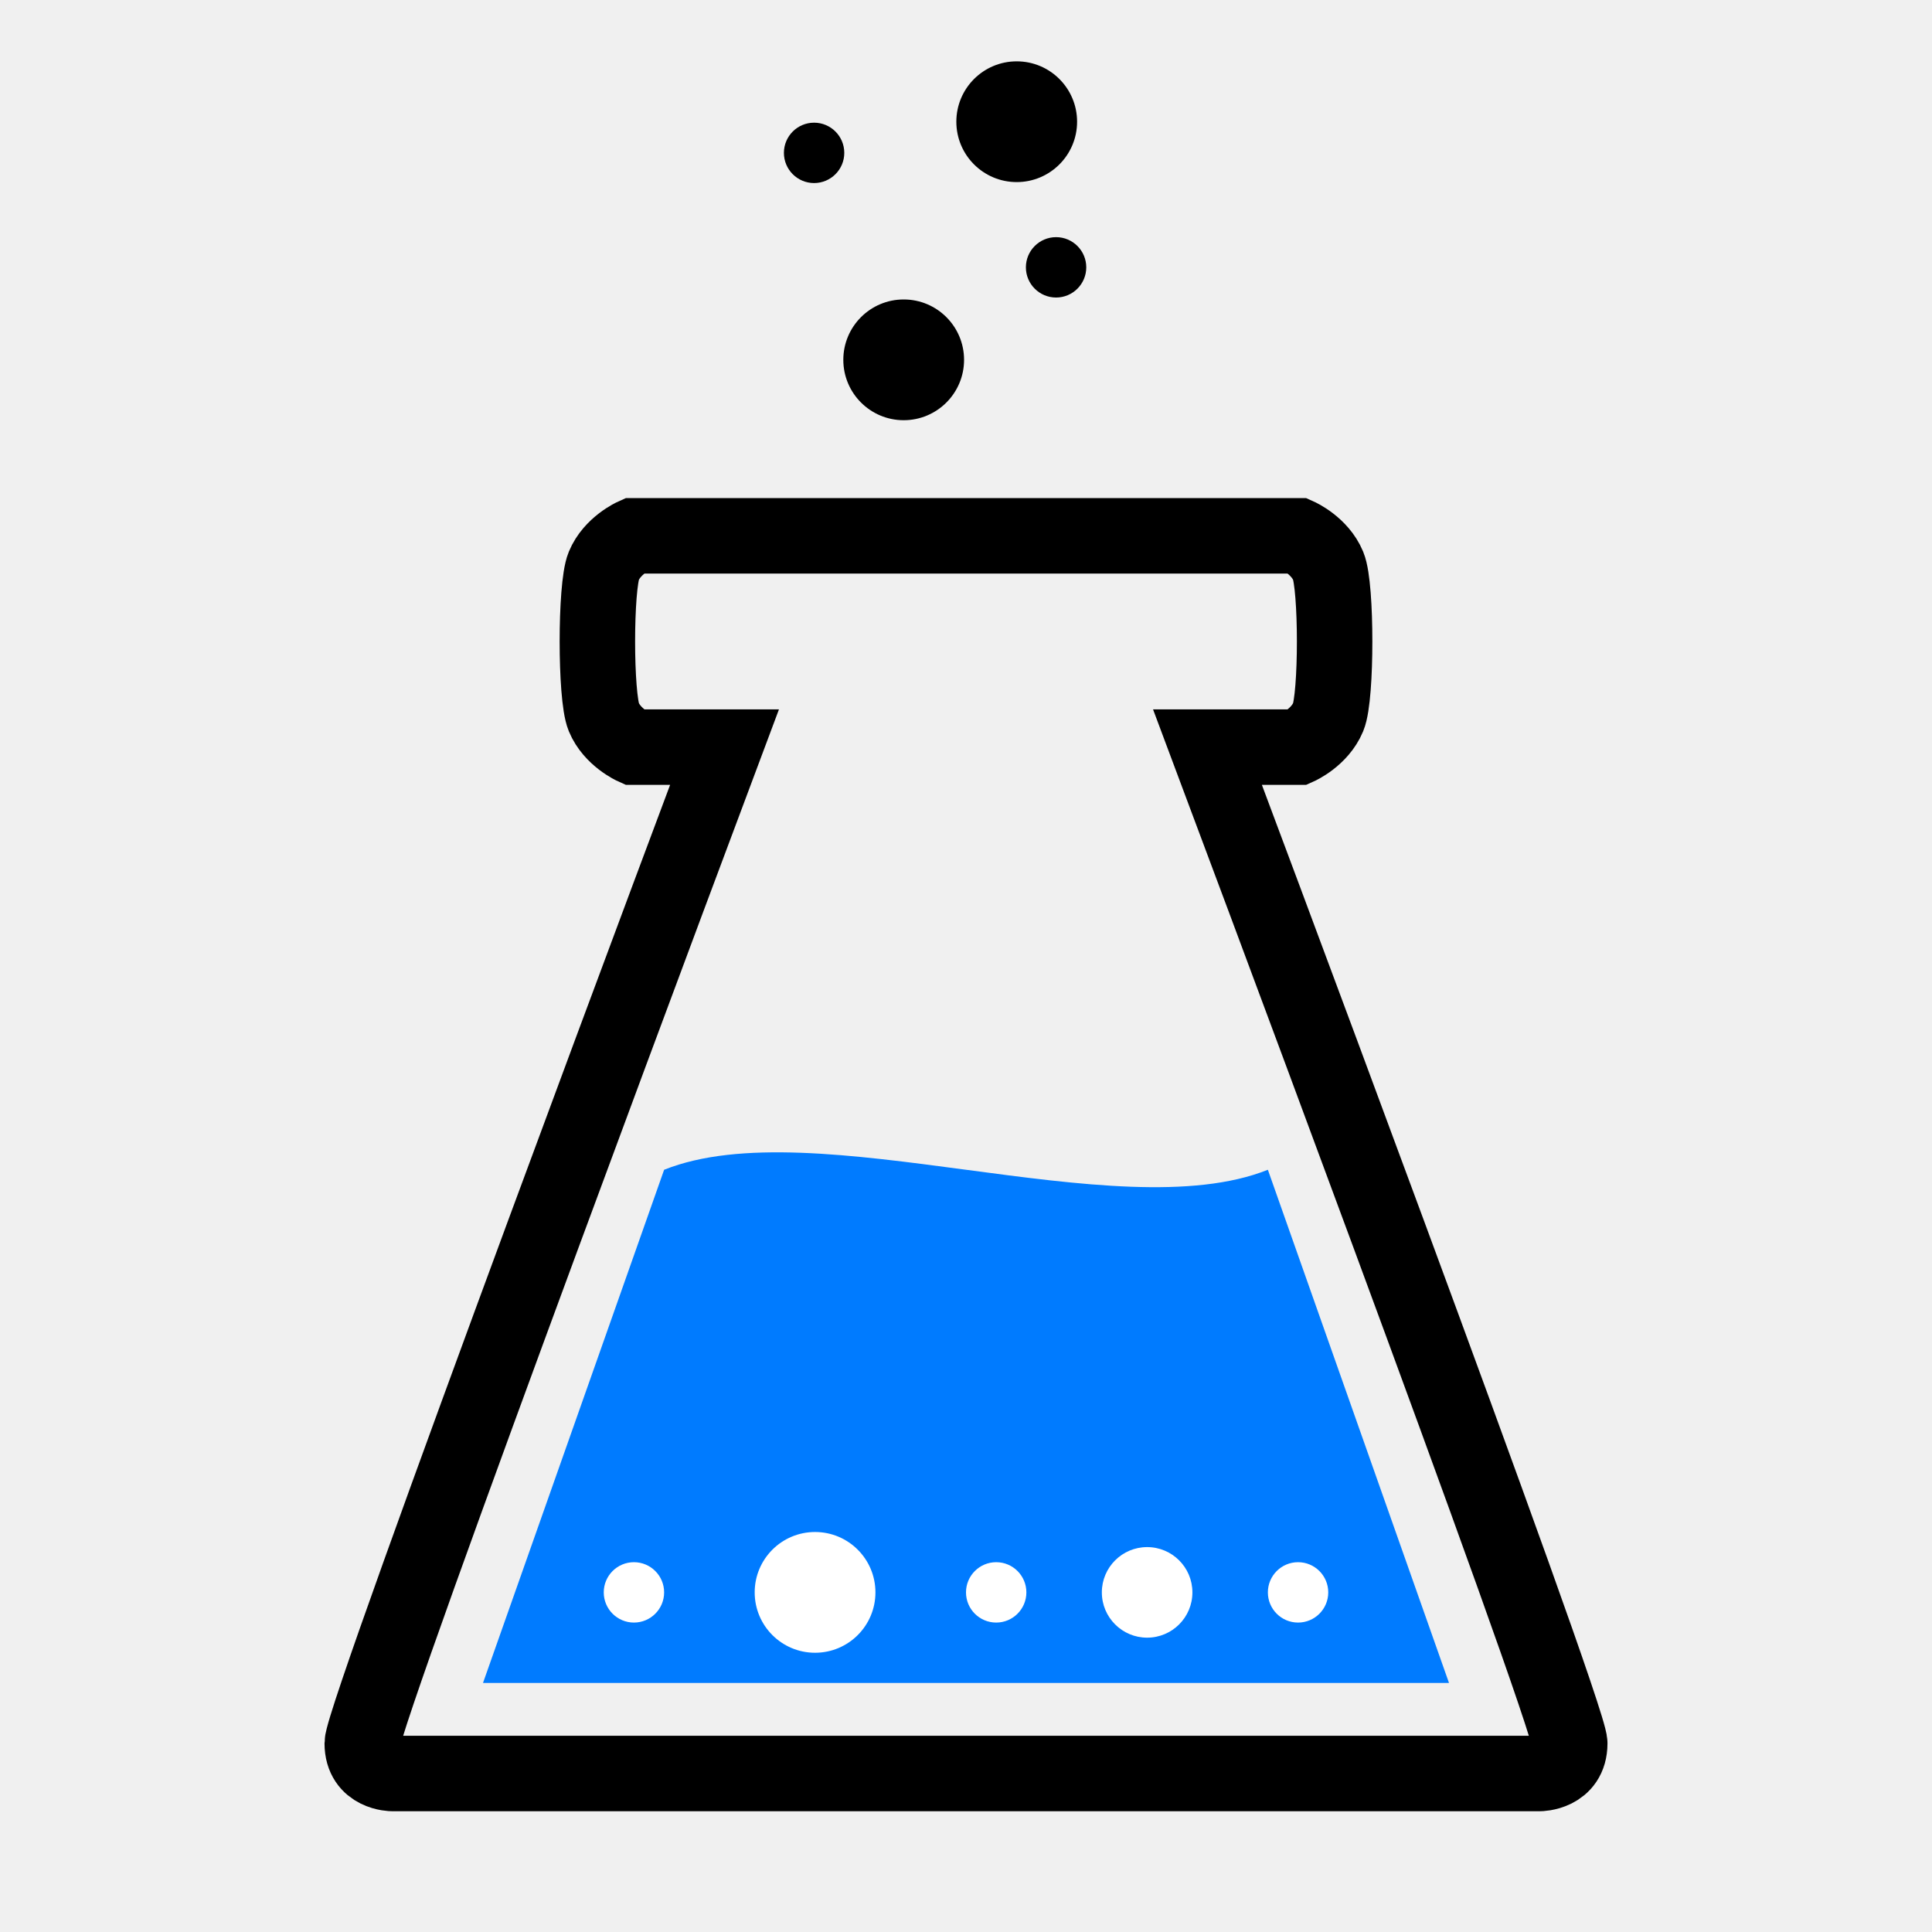
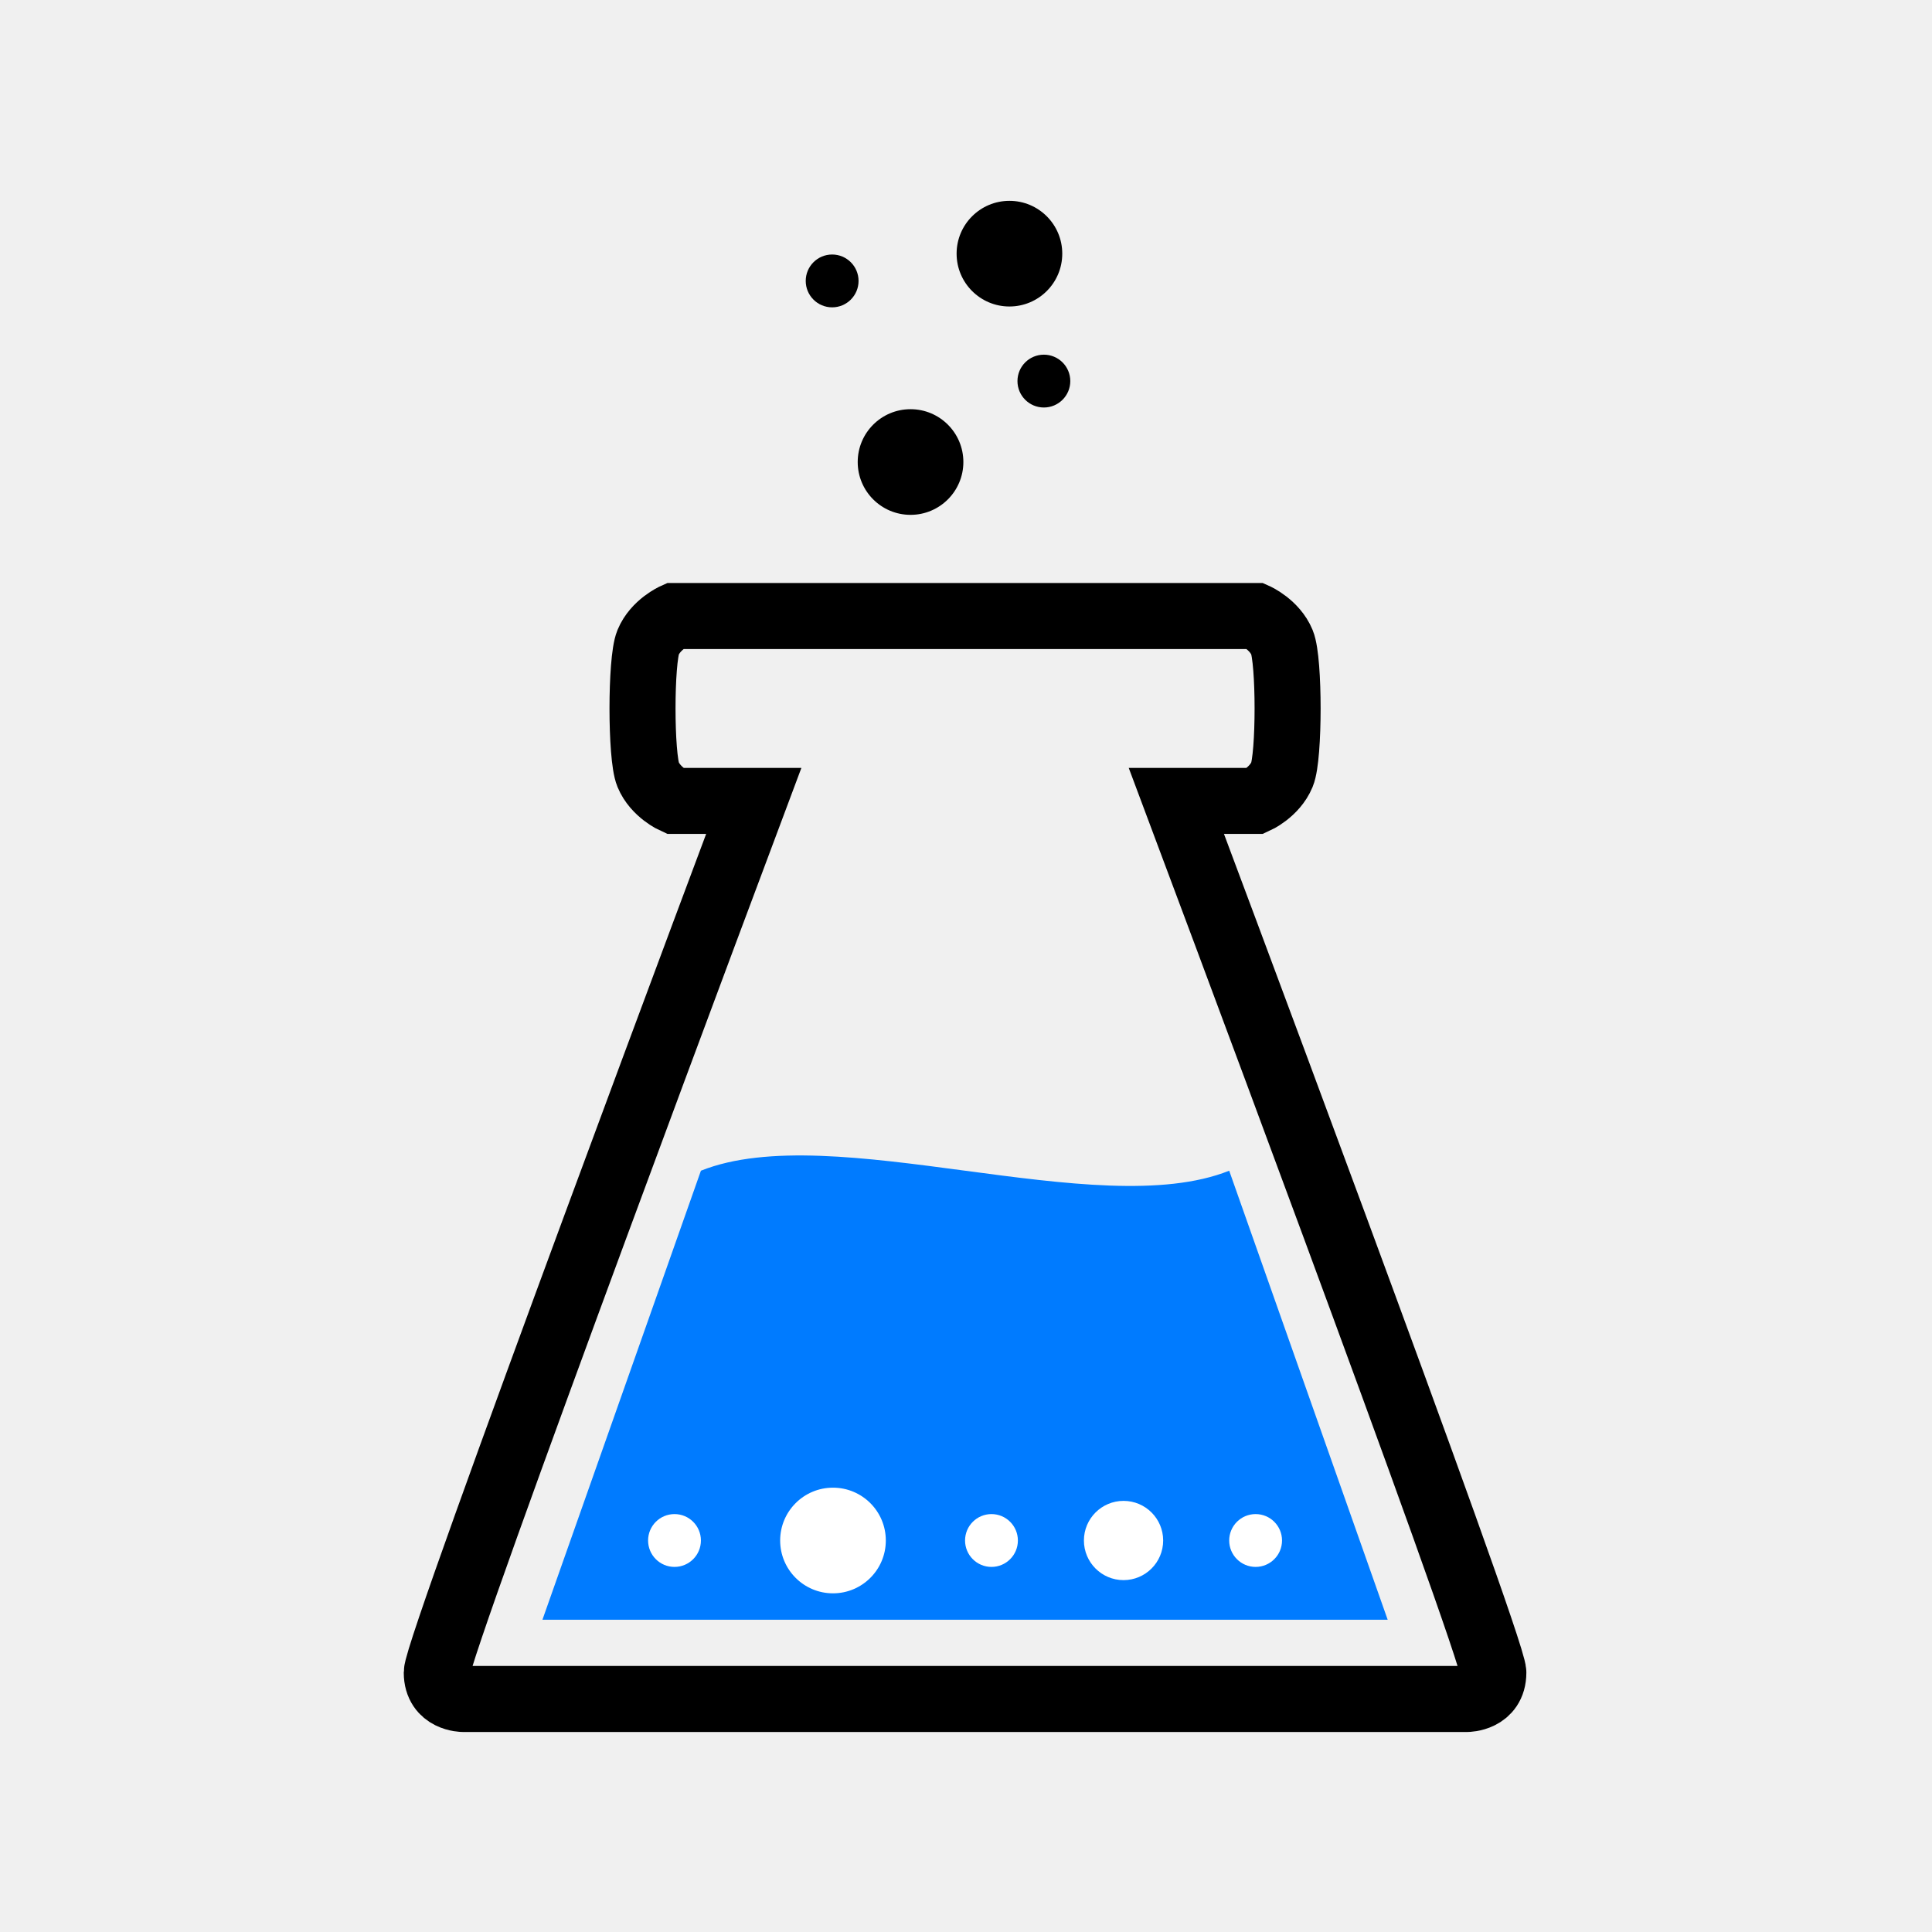
<svg xmlns="http://www.w3.org/2000/svg" viewBox="0 0 256 256" height="256px" width="256px" version="1.1" id="svg1816">
  <defs id="defs1820" />
-   <path style="fill:none;stroke:#000000;stroke-width:10;stroke-linecap:butt;stroke-linejoin:miter;stroke-miterlimit:4;stroke-dasharray:none;stroke-opacity:1;paint-order:normal" d="m 48,230.999 c 0,4 4,4 4,4 h 152 c 0,0 4,0 4,-4 0,-4 -48,-132 -48,-132 h 12 c 0,0 2.874,-1.281 4,-4 1.126,-2.719 1.126,-17.281 0,-20 -1.126,-2.719 -4,-4 -4,-4 H 84 c 0,0 -2.874,1.281 -4,4 -1.126,2.719 -1.126,17.281 0,20 1.126,2.719 4,4 4,4 h 12 c 0,0 -48,128 -48,132 z" id="path2215" />
-   <path style="fill:#007bff;fill-opacity:1;stroke:none;stroke-width:1px;stroke-linecap:butt;stroke-linejoin:miter;stroke-opacity:1" d="m 64,222.999 h 128 l -24,-68 c -20,8 -60,-8 -80,0 z" id="path2217" />
-   <circle style="opacity:0.998;fill:#ffffff;fill-opacity:1;stroke:none;stroke-width:3.78;stroke-linecap:butt;stroke-linejoin:miter;stroke-miterlimit:4;stroke-dasharray:none;stroke-opacity:1;paint-order:normal" id="path2229" cx="84" cy="210.999" r="4" />
-   <circle style="opacity:0.998;fill:#ffffff;fill-opacity:1;stroke:none;stroke-width:3.78;stroke-linecap:butt;stroke-linejoin:miter;stroke-miterlimit:4;stroke-dasharray:none;stroke-opacity:1;paint-order:normal" id="path2231" cx="108" cy="210.999" r="8" />
-   <circle style="opacity:0.998;fill:#ffffff;fill-opacity:1;stroke:none;stroke-width:3.78;stroke-linecap:butt;stroke-linejoin:miter;stroke-miterlimit:4;stroke-dasharray:none;stroke-opacity:1;paint-order:normal" id="path2233" cx="132" cy="210.999" r="4" />
-   <circle style="opacity:0.998;fill:#ffffff;fill-opacity:1;stroke:none;stroke-width:3.78;stroke-linecap:butt;stroke-linejoin:miter;stroke-miterlimit:4;stroke-dasharray:none;stroke-opacity:1;paint-order:normal" id="path2235" cx="152" cy="210.999" r="6" />
-   <circle style="opacity:0.998;fill:#ffffff;fill-opacity:1;stroke:none;stroke-width:3.78;stroke-linecap:butt;stroke-linejoin:miter;stroke-miterlimit:4;stroke-dasharray:none;stroke-opacity:1;paint-order:normal" id="path2239" cx="172" cy="210.999" r="4" />
-   <circle style="opacity:1;fill:#000000;fill-opacity:1;stroke:none;stroke-width:10;stroke-linecap:butt;stroke-linejoin:miter;stroke-miterlimit:4;stroke-dasharray:none;stroke-opacity:1;paint-order:normal" id="path2376" cx="119.744" cy="47.68" r="8" />
-   <circle style="opacity:1;fill:#000000;fill-opacity:1;stroke:none;stroke-width:10;stroke-linecap:butt;stroke-linejoin:miter;stroke-miterlimit:4;stroke-dasharray:none;stroke-opacity:1;paint-order:normal" id="path2382" cx="107.872" cy="20.256" r="4" />
-   <circle style="opacity:1;fill:#000000;fill-opacity:1;stroke:none;stroke-width:10;stroke-linecap:butt;stroke-linejoin:miter;stroke-miterlimit:4;stroke-dasharray:none;stroke-opacity:1;paint-order:normal" id="path2382-7" cx="139.936" cy="35.424" r="4" />
-   <circle style="opacity:1;fill:#000000;fill-opacity:1;stroke:none;stroke-width:10;stroke-linecap:butt;stroke-linejoin:miter;stroke-miterlimit:4;stroke-dasharray:none;stroke-opacity:1;paint-order:normal" id="path2376-5" cx="134.72" cy="16.128" r="8" />
+   <path style="fill:none;stroke:#000000;stroke-width:8.75;stroke-linecap:butt;stroke-linejoin:miter;stroke-miterlimit:4;stroke-dasharray:none;stroke-opacity:1;paint-order:normal" d="m 57.875,221.624 c 0,3.5 3.5,3.5 3.5,3.5 h 133 c 0,0 3.5,0 3.5,-3.5 0,-3.5 -42,-115.5 -42,-115.5 h 10.5 c 0,0 2.515,-1.121 3.5,-3.5 0.985,-2.379 0.985,-15.121 0,-17.5 -0.985,-2.379 -3.5,-3.5 -3.5,-3.5 h -77 c 0,0 -2.515,1.121 -3.5,3.5 -0.985,2.379 -0.985,15.121 0,17.5 0.985,2.379 3.5,3.5 3.5,3.5 h 10.5 c 0,0 -42,112 -42,115.5 z" id="path2215" />
+   <path style="fill:#007bff;fill-opacity:1;stroke:none;stroke-width:0.875px;stroke-linecap:butt;stroke-linejoin:miter;stroke-opacity:1" d="m 71.875,214.624 h 112 l -21,-59.5 c -17.5,7 -52.5,-7 -70,0 z" id="path2217" />
+   <circle style="opacity:0.998;fill:#ffffff;fill-opacity:1;stroke:none;stroke-width:3.307;stroke-linecap:butt;stroke-linejoin:miter;stroke-miterlimit:4;stroke-dasharray:none;stroke-opacity:1;paint-order:normal" id="path2229" cx="89.375" cy="204.124" r="3.5" />
+   <circle style="opacity:0.998;fill:#ffffff;fill-opacity:1;stroke:none;stroke-width:3.307;stroke-linecap:butt;stroke-linejoin:miter;stroke-miterlimit:4;stroke-dasharray:none;stroke-opacity:1;paint-order:normal" id="path2231" cx="110.375" cy="204.124" r="7" />
+   <circle style="opacity:0.998;fill:#ffffff;fill-opacity:1;stroke:none;stroke-width:3.307;stroke-linecap:butt;stroke-linejoin:miter;stroke-miterlimit:4;stroke-dasharray:none;stroke-opacity:1;paint-order:normal" id="path2233" cx="131.375" cy="204.124" r="3.5" />
+   <circle style="opacity:0.998;fill:#ffffff;fill-opacity:1;stroke:none;stroke-width:3.307;stroke-linecap:butt;stroke-linejoin:miter;stroke-miterlimit:4;stroke-dasharray:none;stroke-opacity:1;paint-order:normal" id="path2235" cx="148.875" cy="204.124" r="5.25" />
+   <circle style="opacity:0.998;fill:#ffffff;fill-opacity:1;stroke:none;stroke-width:3.307;stroke-linecap:butt;stroke-linejoin:miter;stroke-miterlimit:4;stroke-dasharray:none;stroke-opacity:1;paint-order:normal" id="path2239" cx="166.375" cy="204.124" r="3.5" />
+   <circle style="opacity:1;fill:#000000;fill-opacity:1;stroke:none;stroke-width:8.75;stroke-linecap:butt;stroke-linejoin:miter;stroke-miterlimit:4;stroke-dasharray:none;stroke-opacity:1;paint-order:normal" id="path2376" cx="120.651" cy="61.22" r="7" />
+   <circle style="opacity:1;fill:#000000;fill-opacity:1;stroke:none;stroke-width:8.75;stroke-linecap:butt;stroke-linejoin:miter;stroke-miterlimit:4;stroke-dasharray:none;stroke-opacity:1;paint-order:normal" id="path2382" cx="110.263" cy="37.224" r="3.5" />
+   <circle style="opacity:1;fill:#000000;fill-opacity:1;stroke:none;stroke-width:8.75;stroke-linecap:butt;stroke-linejoin:miter;stroke-miterlimit:4;stroke-dasharray:none;stroke-opacity:1;paint-order:normal" id="path2382-7" cx="138.319" cy="50.496" r="3.5" />
+   <circle style="opacity:1;fill:#000000;fill-opacity:1;stroke:none;stroke-width:8.75;stroke-linecap:butt;stroke-linejoin:miter;stroke-miterlimit:4;stroke-dasharray:none;stroke-opacity:1;paint-order:normal" id="path2376-5" cx="133.755" cy="33.612" r="7" />
</svg>
